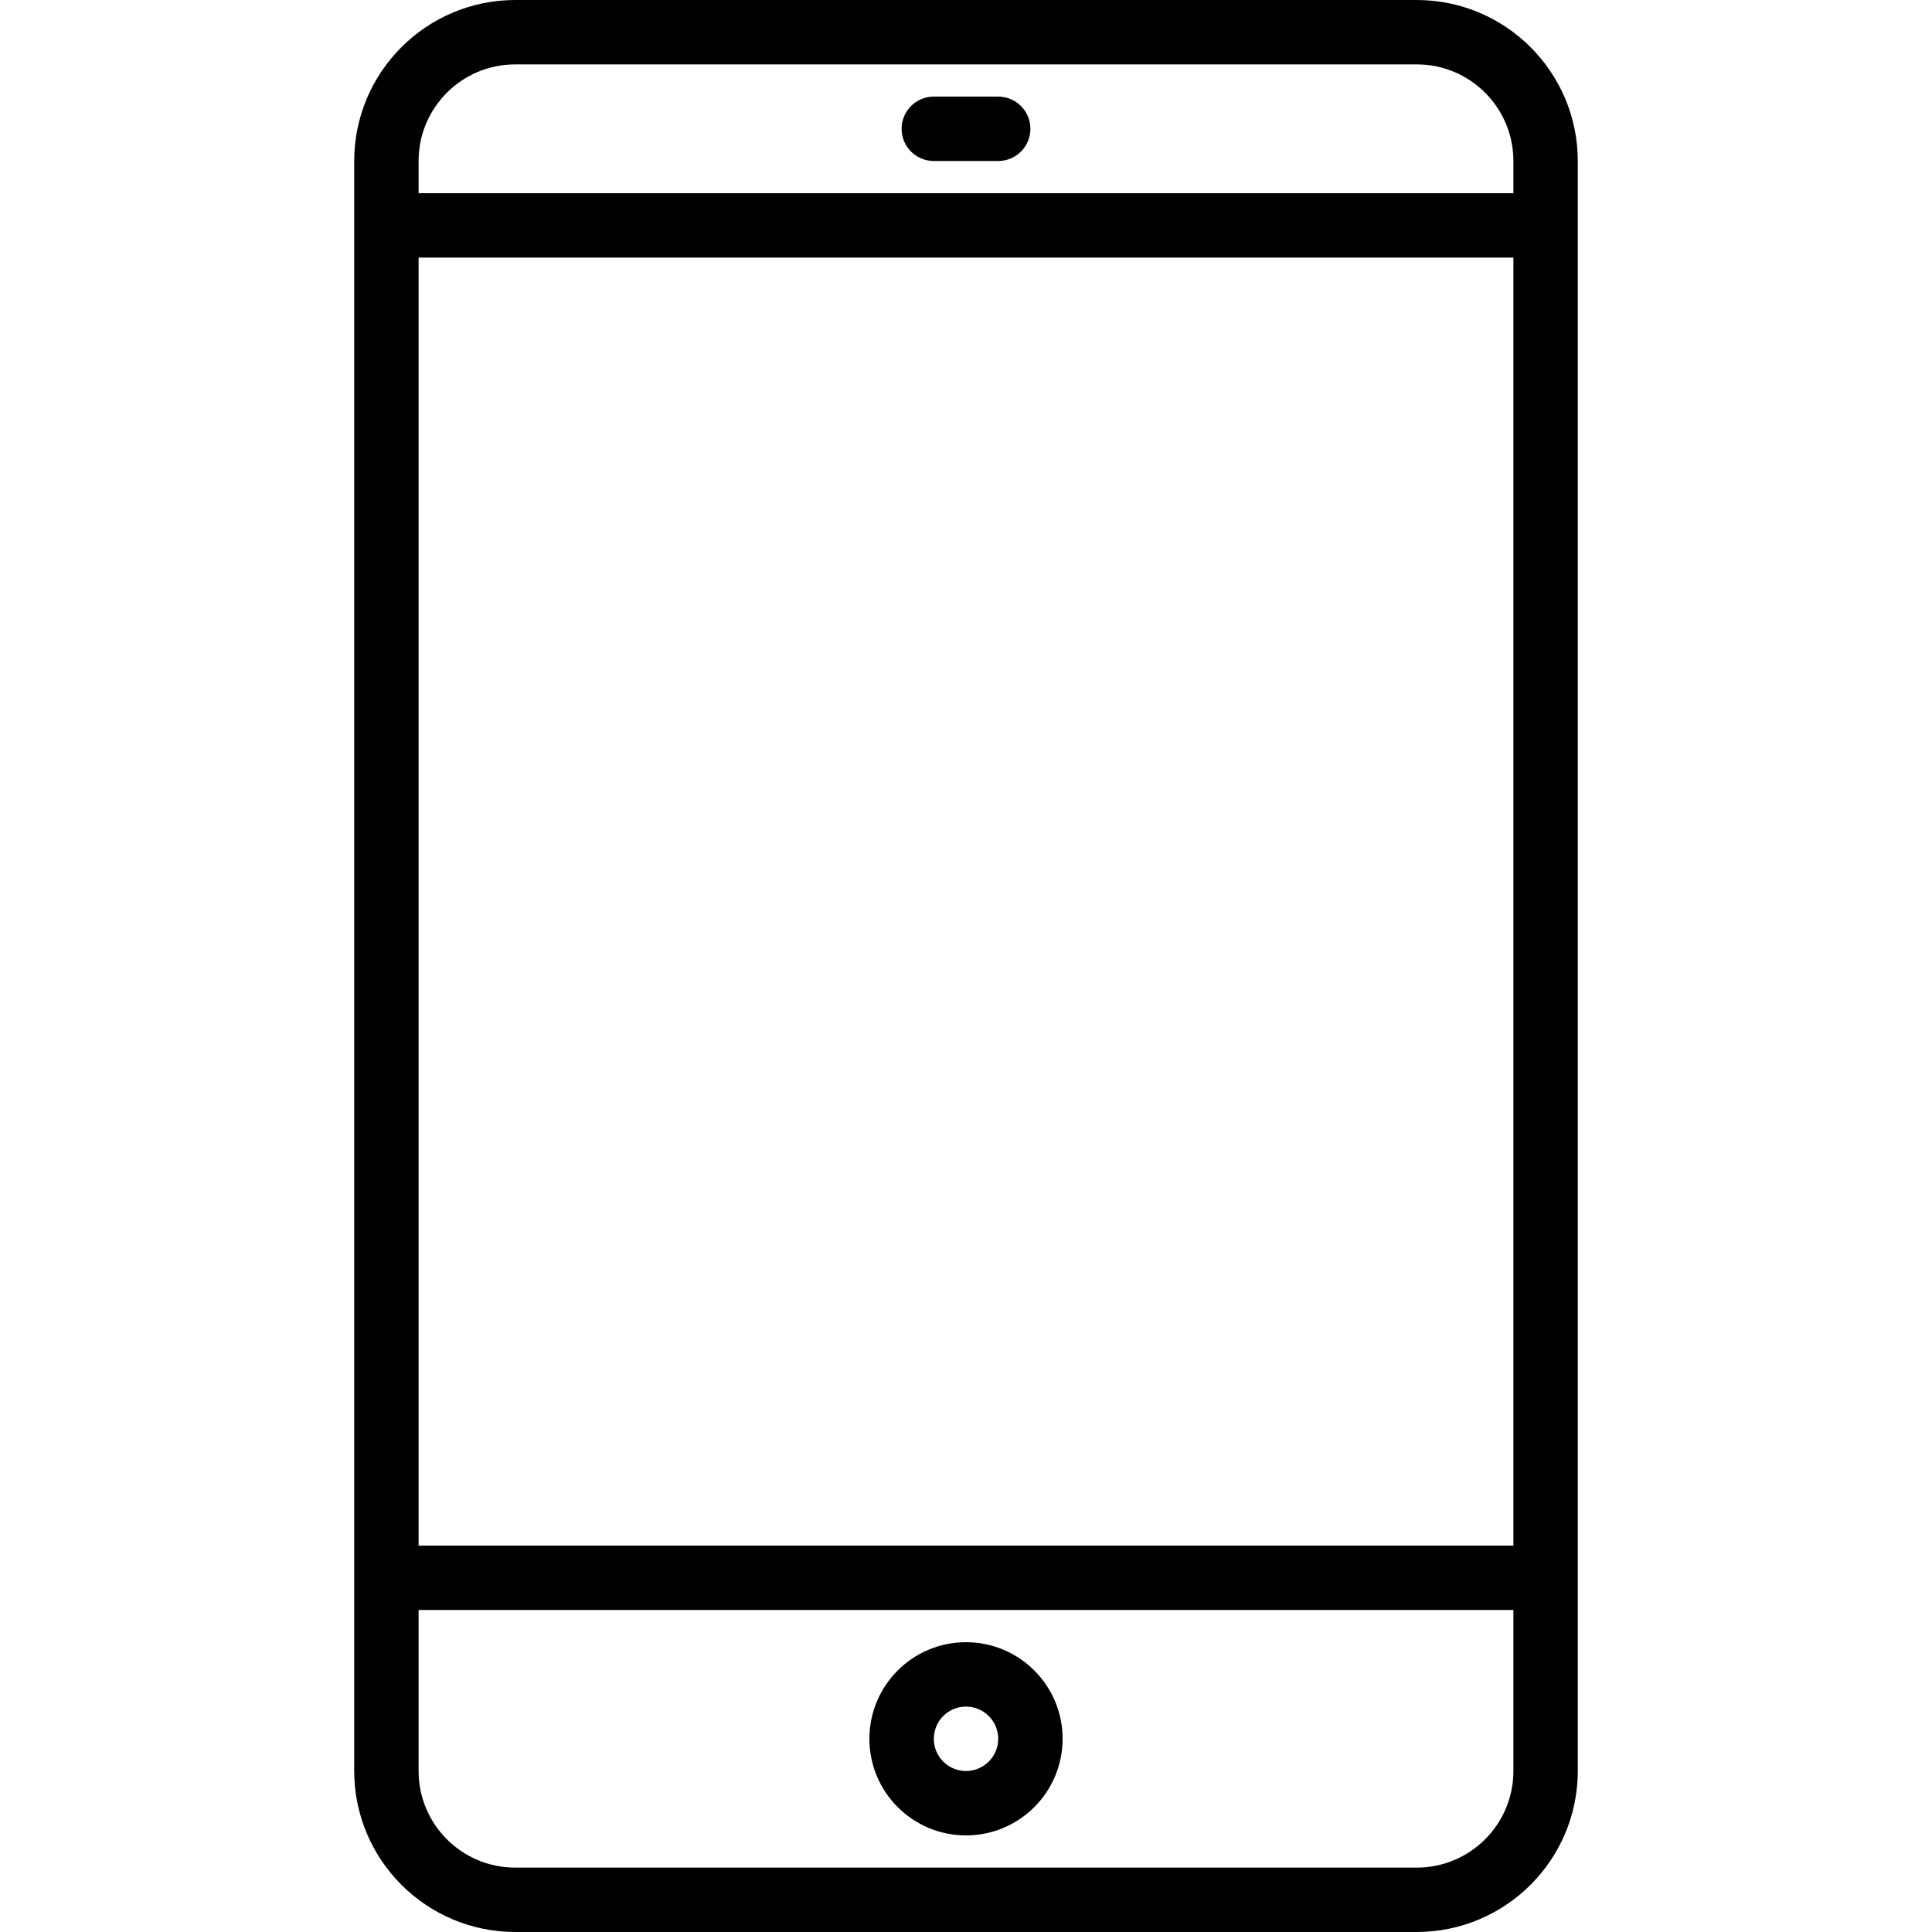
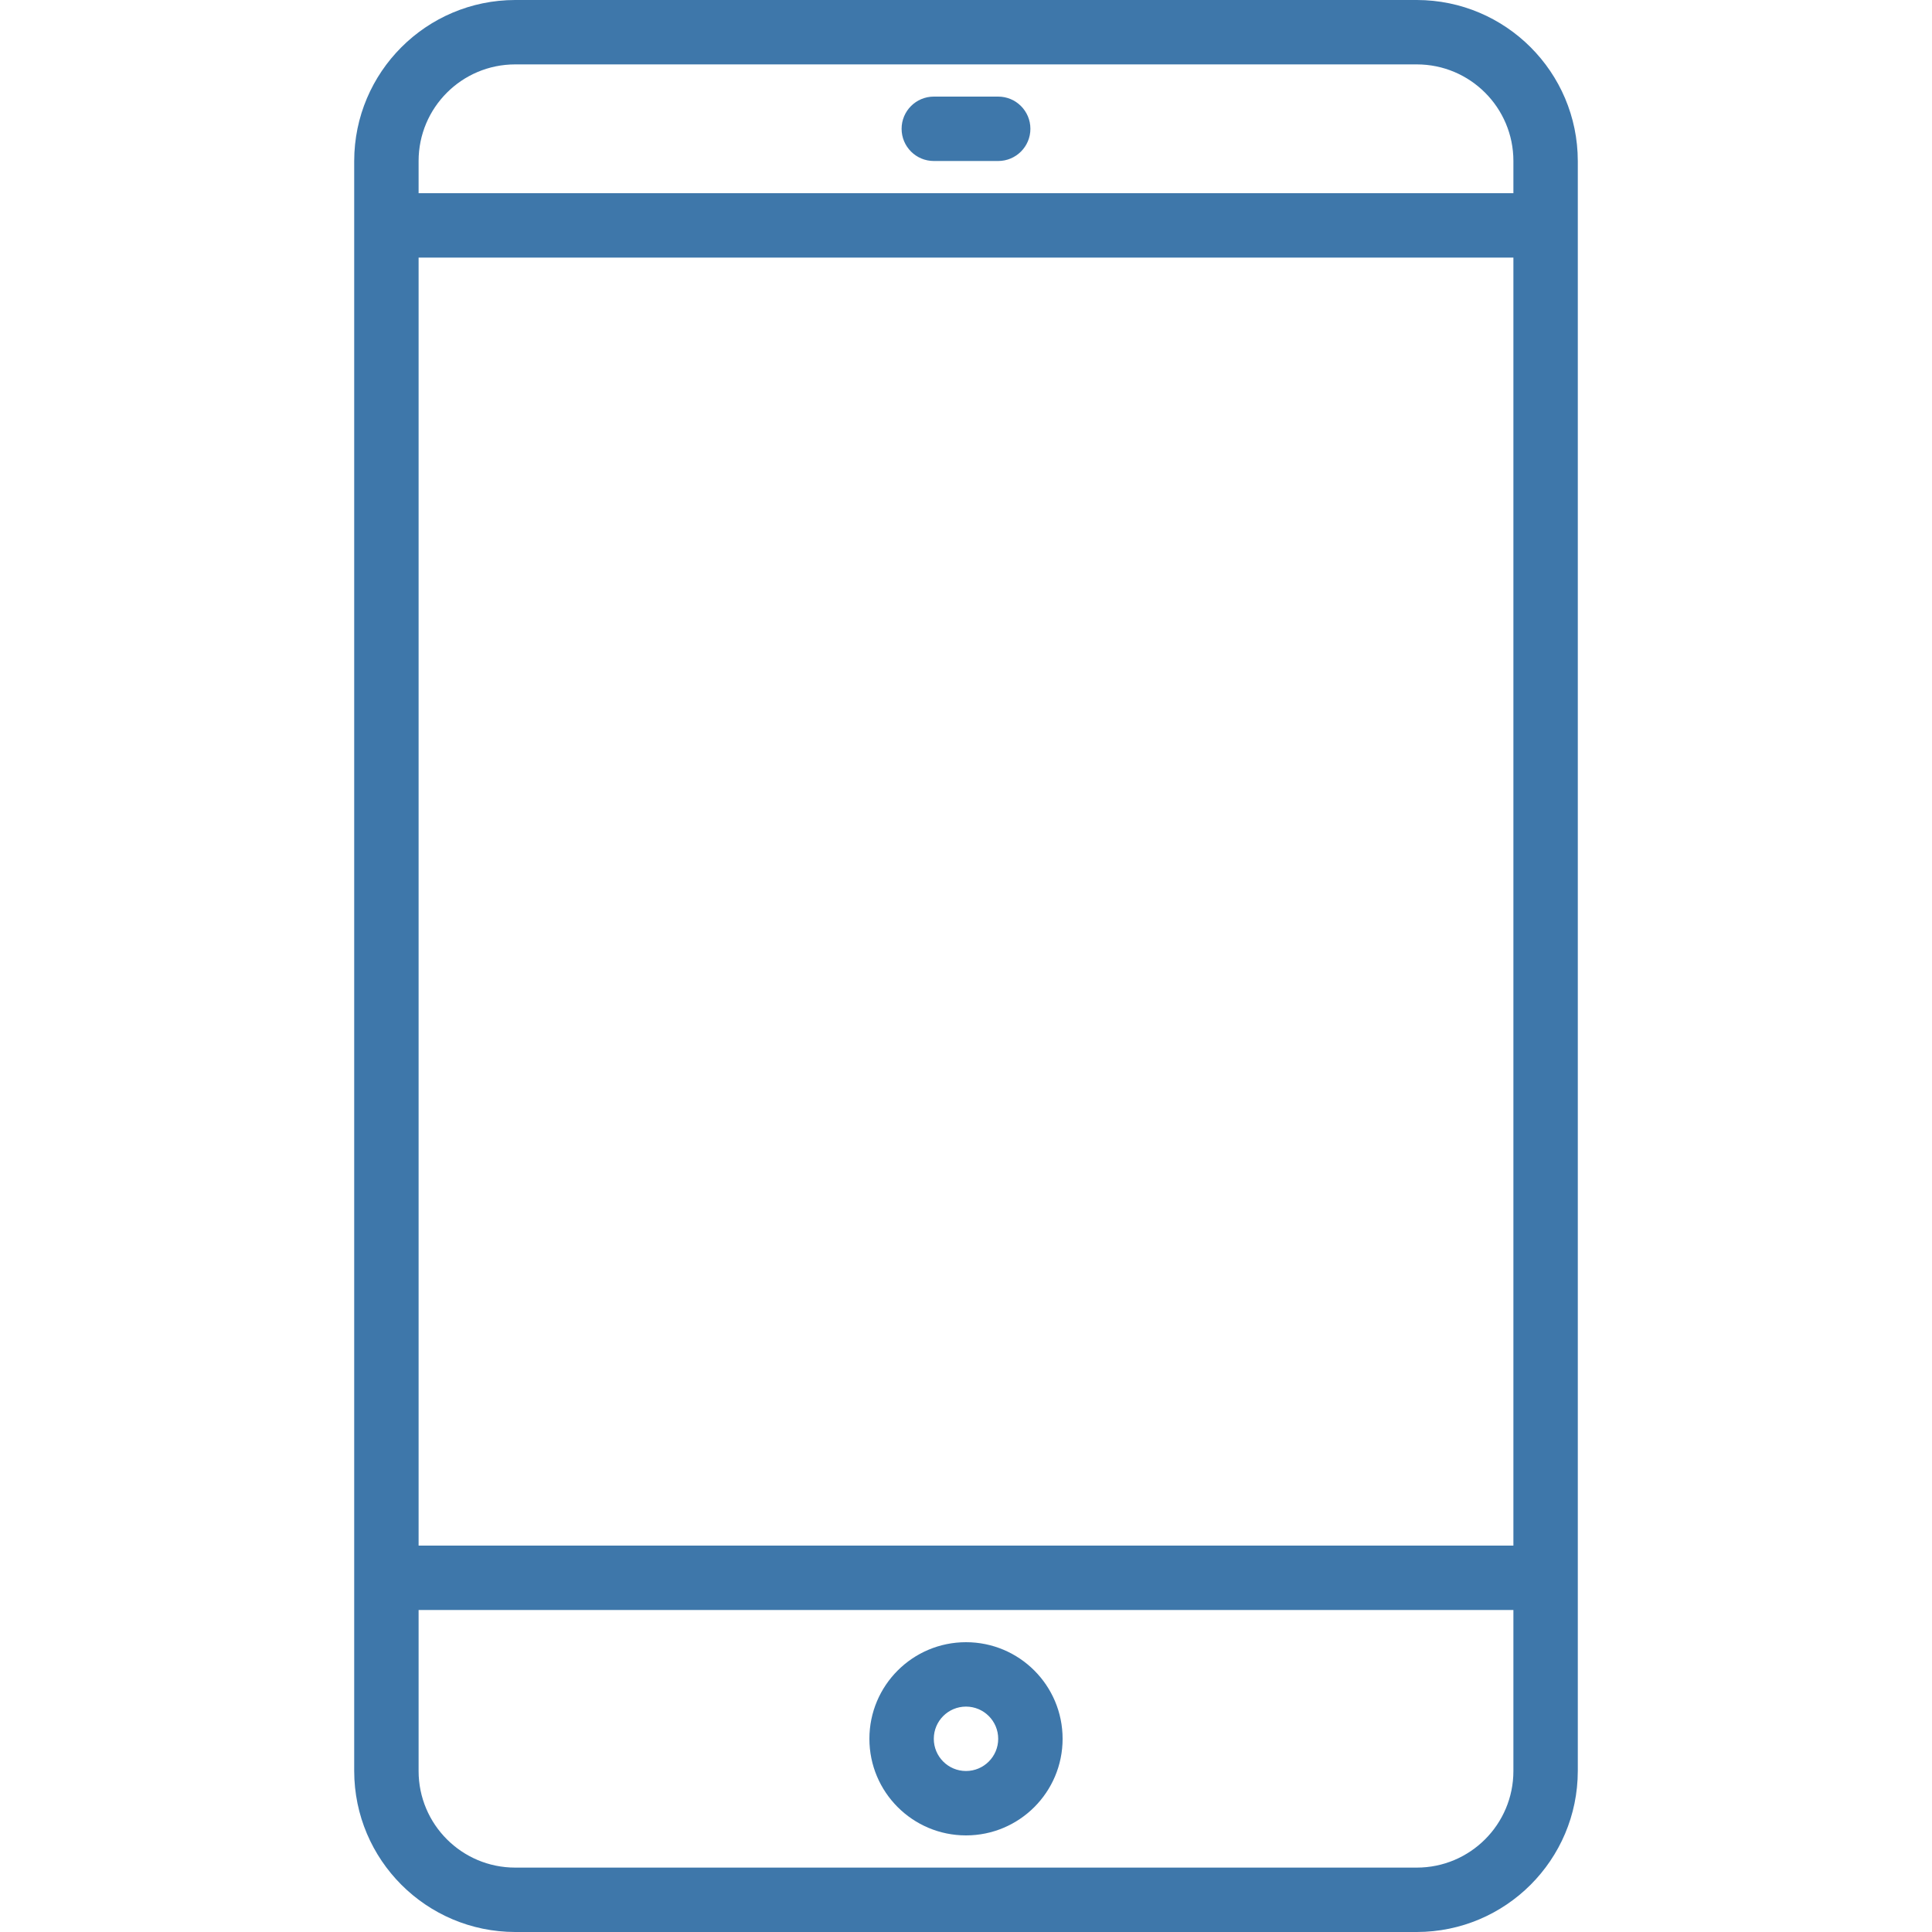
- <svg xmlns="http://www.w3.org/2000/svg" version="1.1" id="Capa_1" x="0px" y="0px" viewBox="0 0 480 480" style="enable-background:new 0 0 480 480;" xml:space="preserve">
+ <svg xmlns="http://www.w3.org/2000/svg" version="1.1" id="Capa_1" x="0px" y="0px" fill="#3e77aa" viewBox="0 0 480 480" style="enable-background:new 0 0 480 480;" xml:space="preserve">
  <g>
    <g>
      <path d="M352,0H128c-22.08,0.026-39.974,17.92-40,40v400c0.026,22.08,17.92,39.974,40,40h224c22.08-0.026,39.974-17.92,40-40V40    C391.974,17.92,374.08,0.026,352,0z M376,440c0,13.255-10.745,24-24,24H128c-13.255,0-24-10.745-24-24v-40h272V440z M376,384H104    V64h272V384z M376,48H104v-8c0-13.255,10.745-24,24-24h224c13.255,0,24,10.745,24,24V48z" />
    </g>
  </g>
  <g>
    <g>
      <path d="M240,408c-13.255,0-24,10.745-24,24s10.745,24,24,24s24-10.745,24-24S253.255,408,240,408z M240,440c-4.418,0-8-3.582-8-8    s3.582-8,8-8s8,3.582,8,8S244.418,440,240,440z" />
    </g>
  </g>
  <g>
    <g>
      <path d="M248,24h-16c-4.418,0-8,3.582-8,8s3.582,8,8,8h16c4.418,0,8-3.582,8-8S252.418,24,248,24z" />
    </g>
  </g>
-   <g>
- </g>
-   <g>
- </g>
-   <g>
- </g>
-   <g>
- </g>
-   <g>
- </g>
-   <g>
- </g>
-   <g>
- </g>
-   <g>
- </g>
-   <g>
- </g>
-   <g>
- </g>
-   <g>
- </g>
-   <g>
- </g>
-   <g>
- </g>
-   <g>
- </g>
-   <g>
- </g>
</svg>
